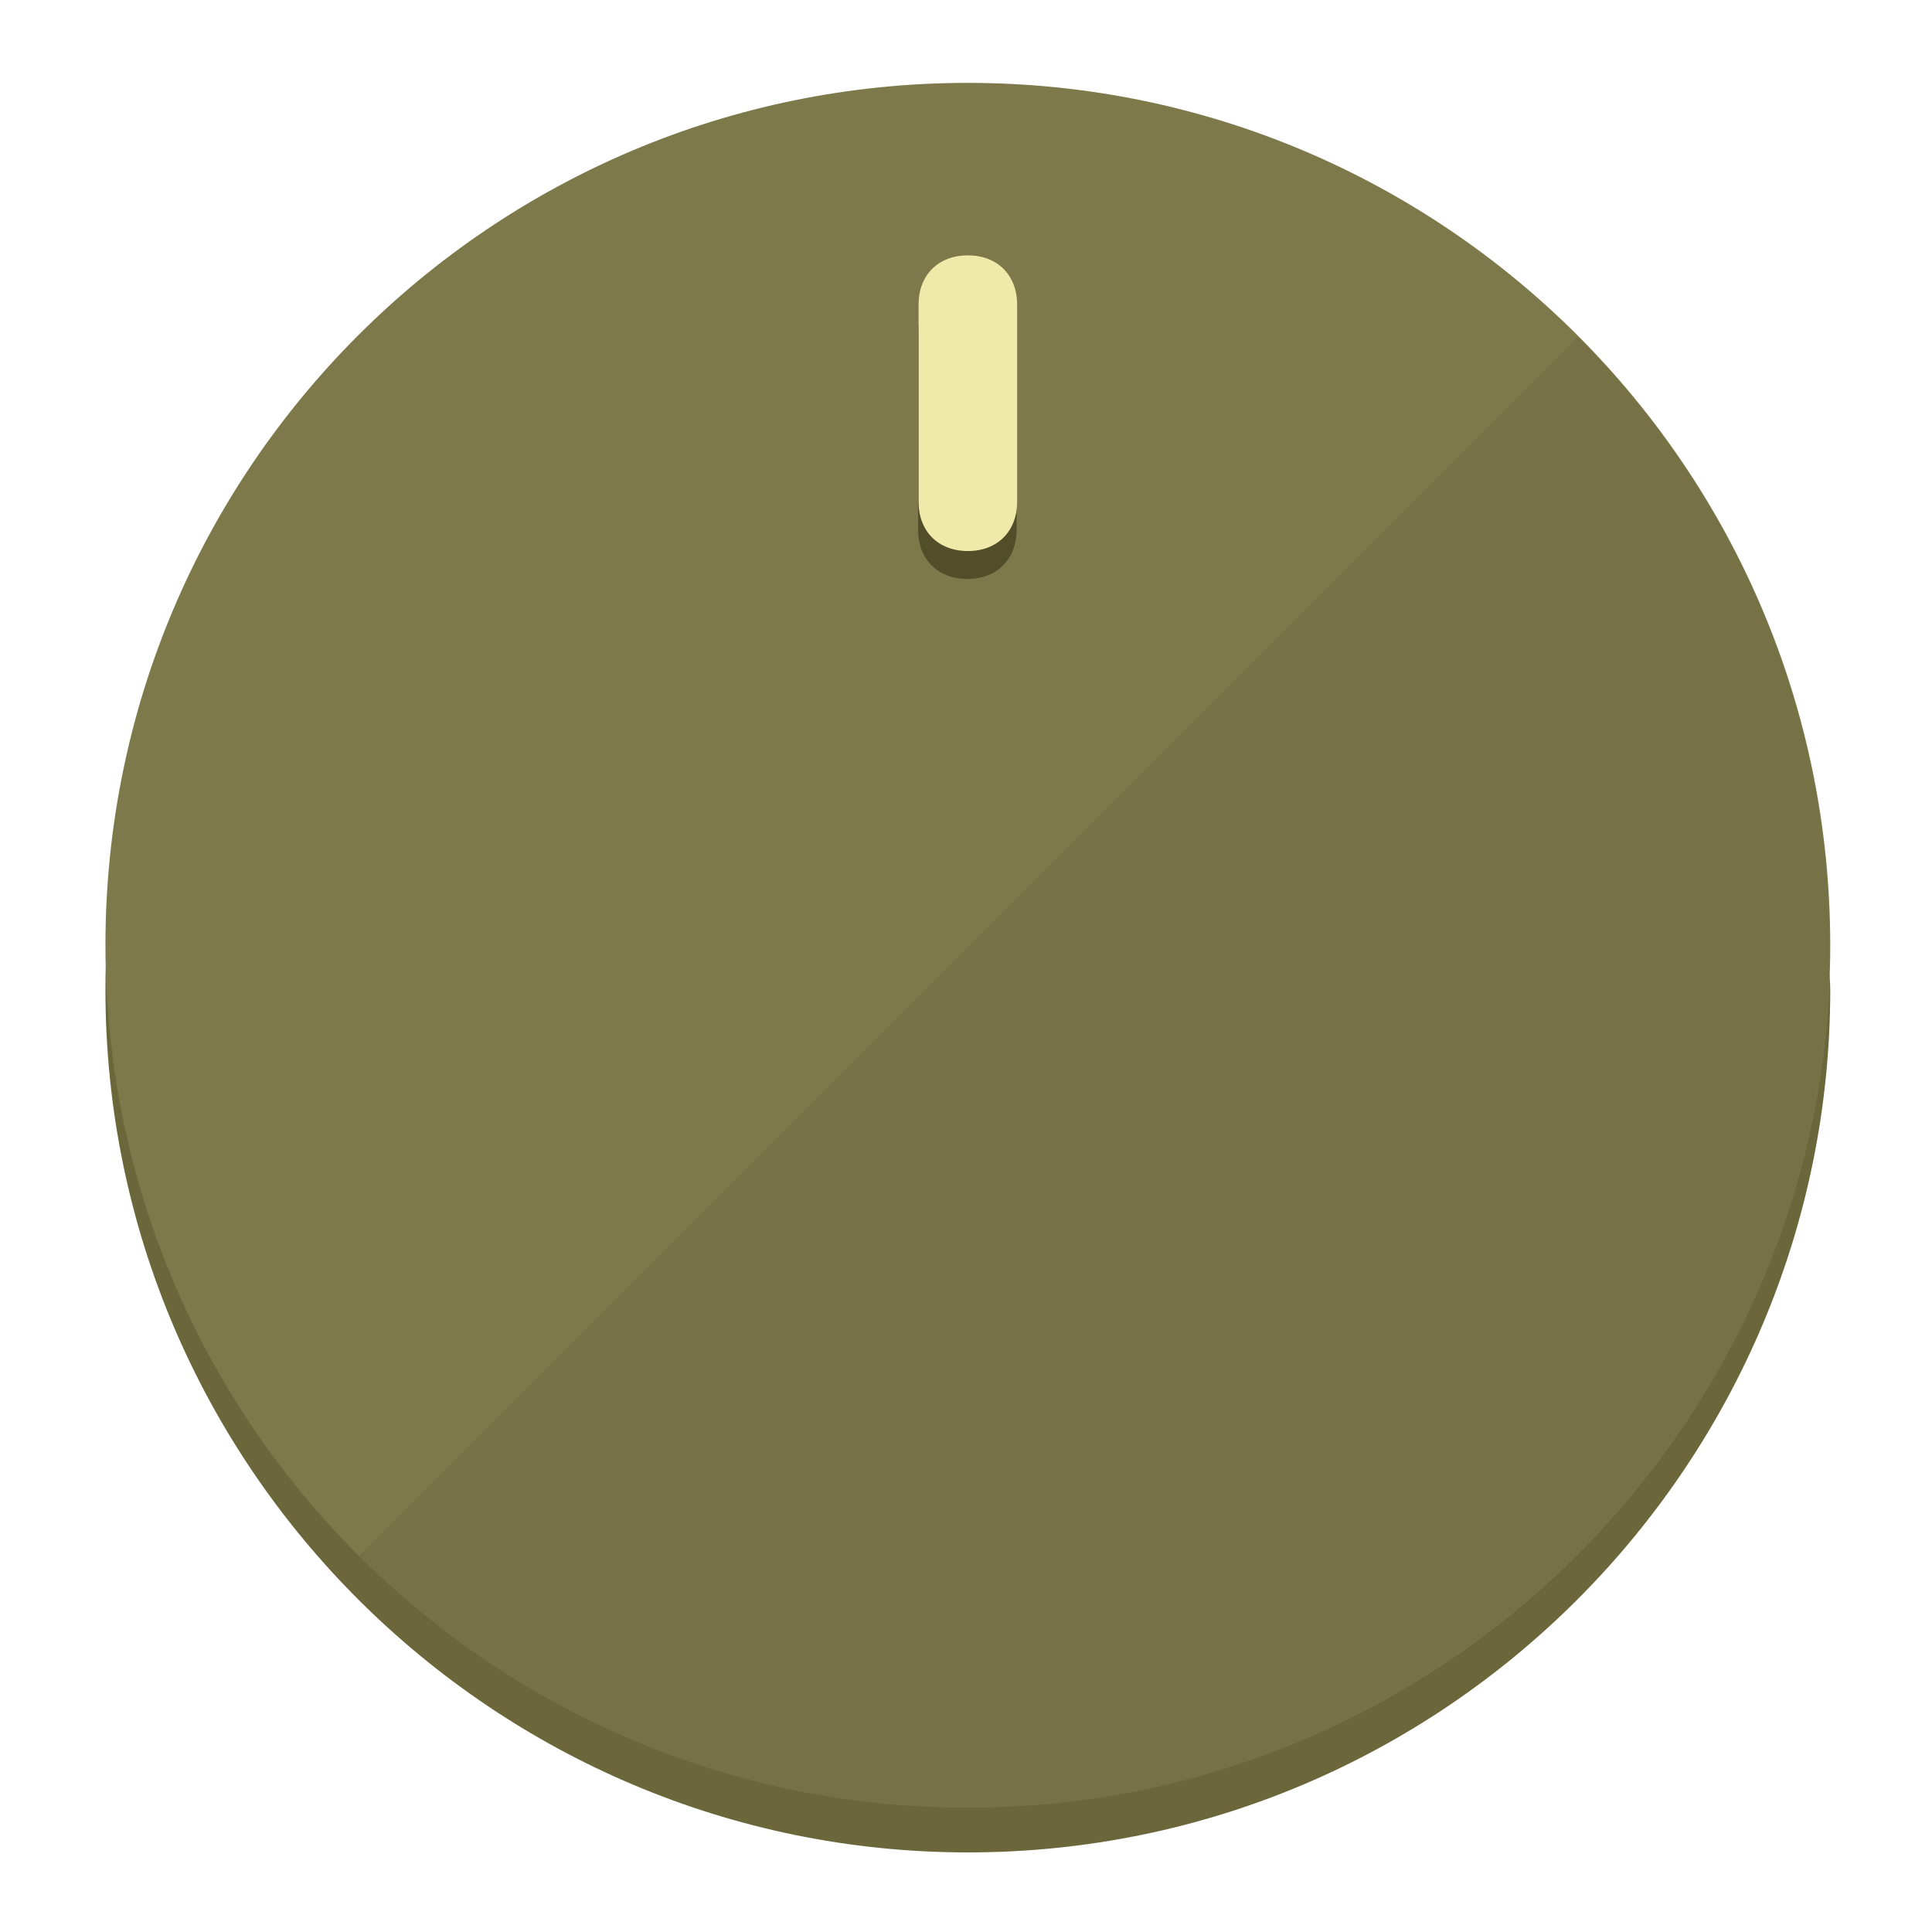
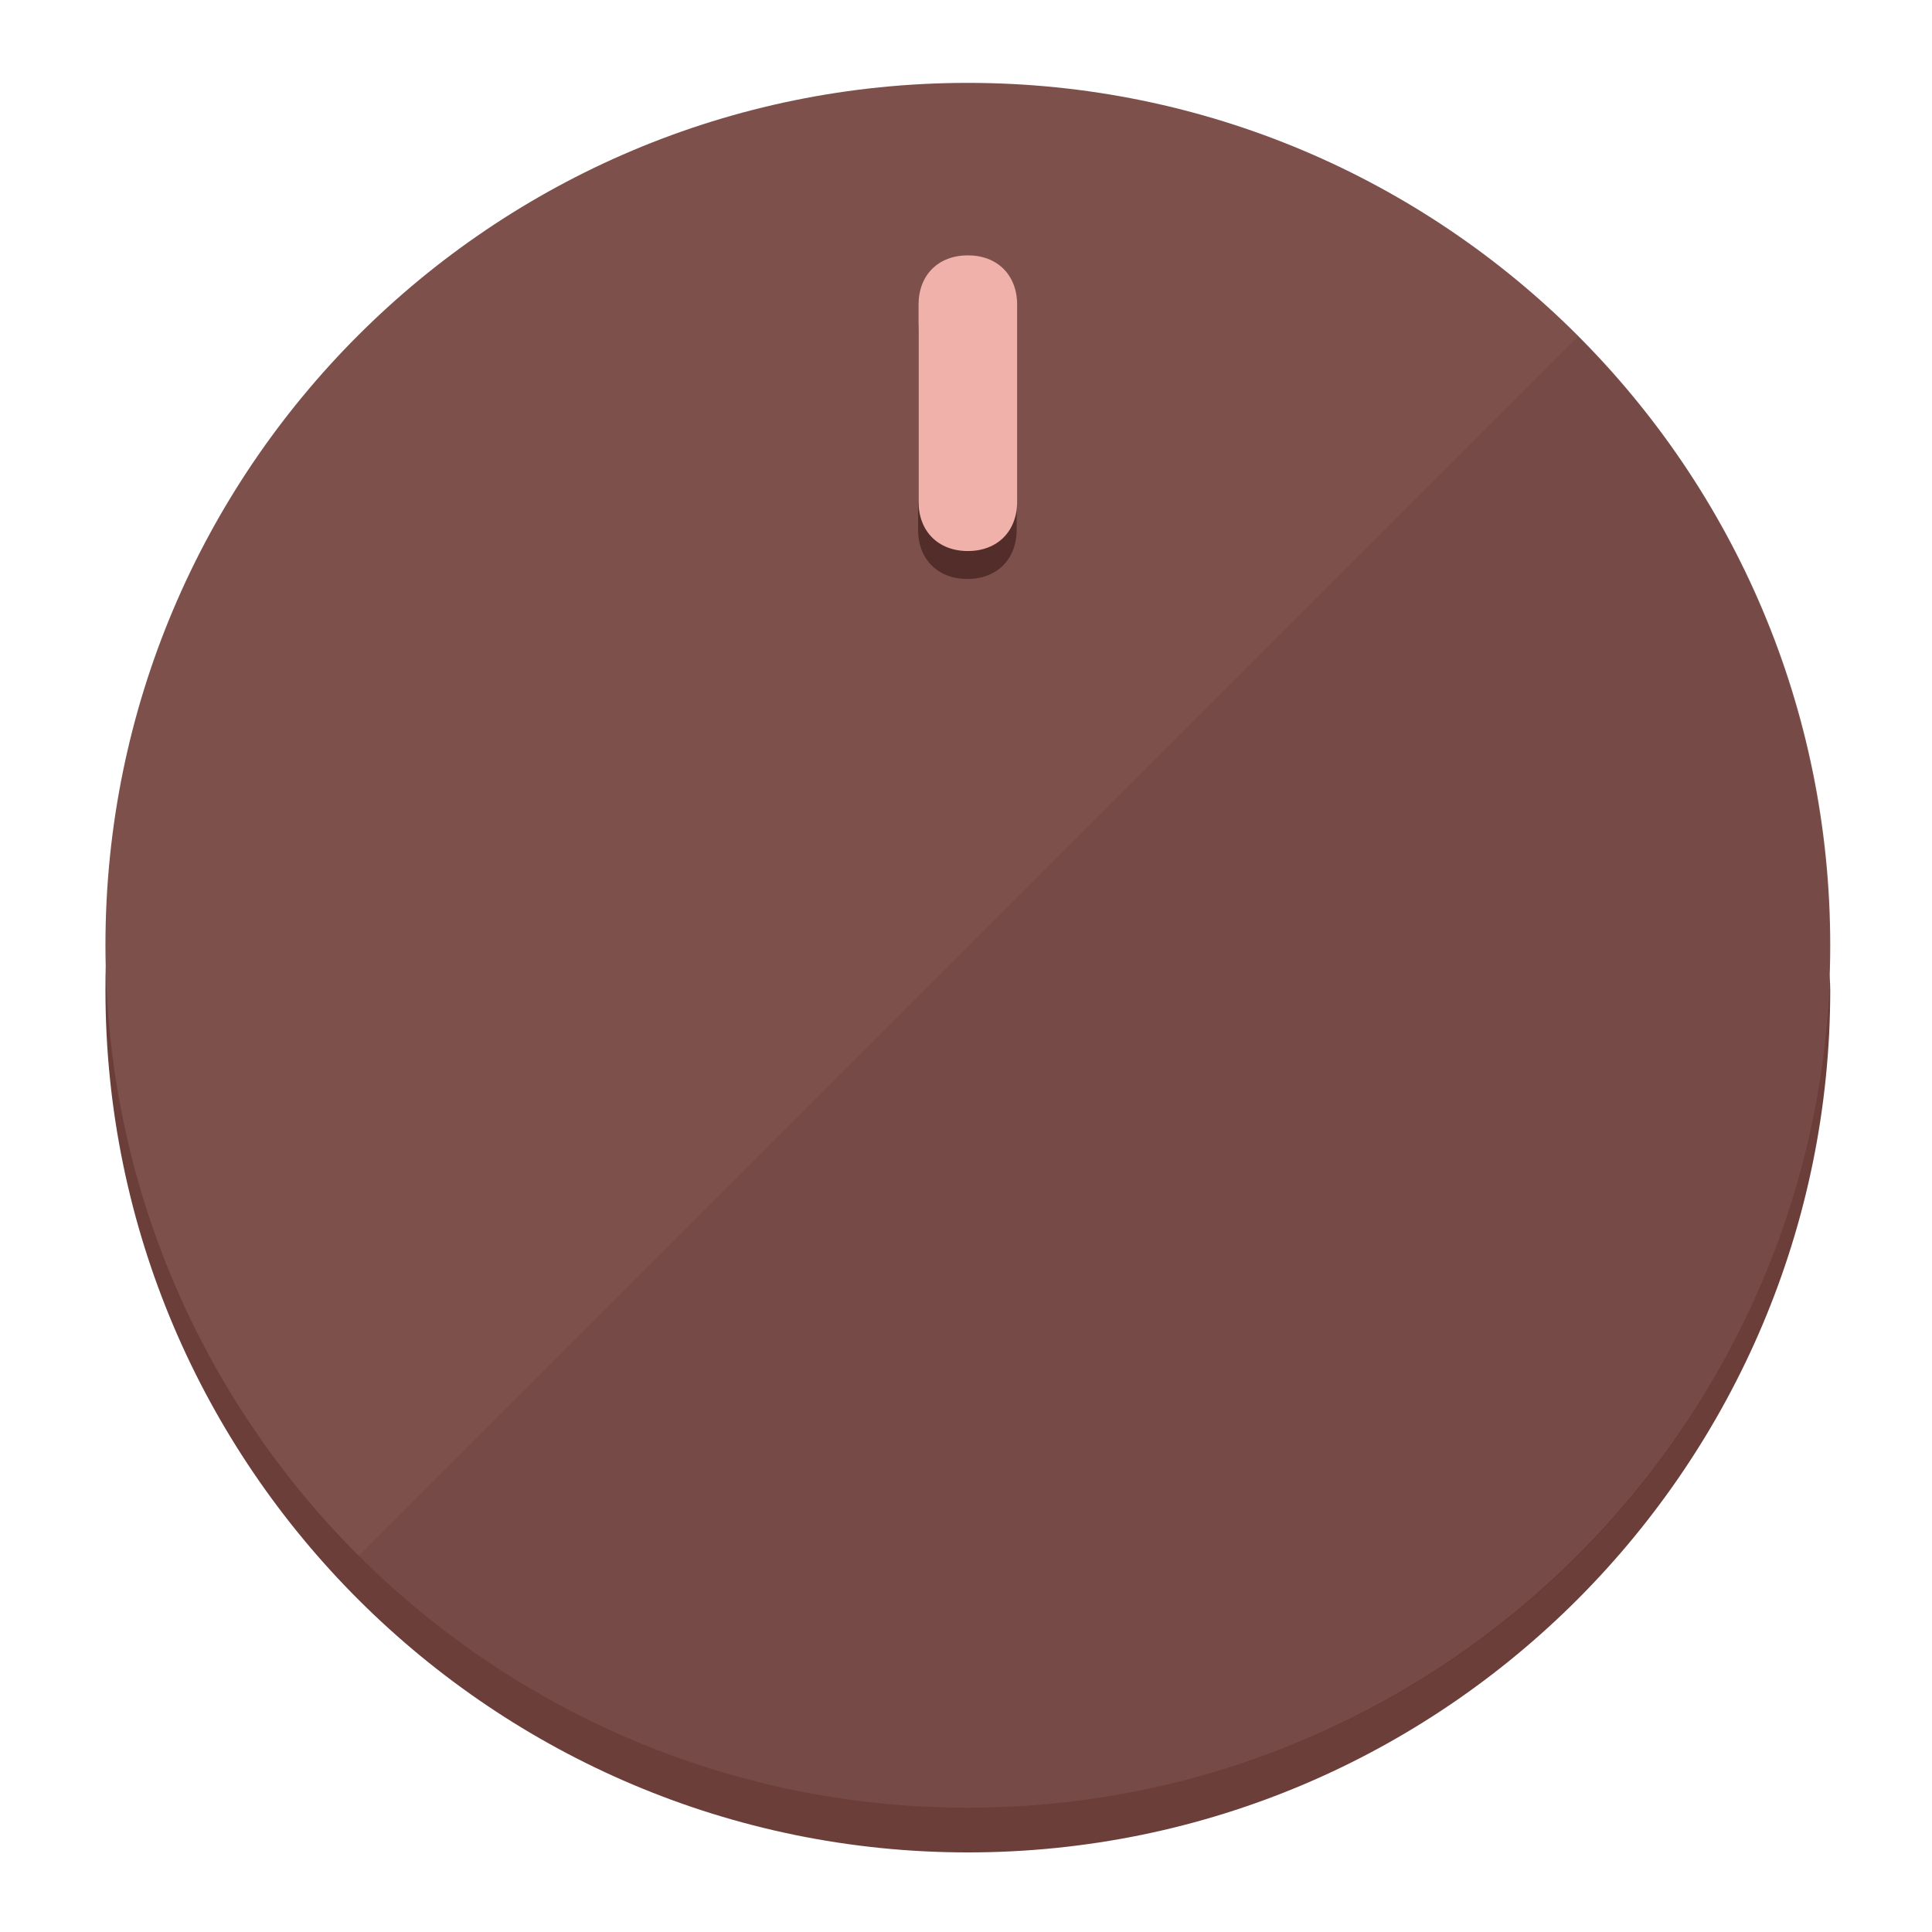
<svg xmlns="http://www.w3.org/2000/svg" height="120px" width="120px" version="1.1" id="Layer_1" viewBox="0 0 496.8 496.8" xml:space="preserve">
  <defs id="defs23" />
  <g id="g3158">
-     <path style="display:inline;fill:#6B673A;fill-opacity:1;stroke-width:1.584" d="m 248.875,445.92 c 116.582,0 212.89,-91.238 220.493,-205.286 0,5.069 1.267,8.87 1.267,13.939 0,121.651 -98.842,221.76 -221.76,221.76 -121.651,0 -221.76,-98.842 -221.76,-221.76 0,-5.069 0,-8.87 1.267,-13.939 7.603,114.048 103.91,205.286 220.493,205.286 z" id="path8" />
-     <circle style="display:inline;fill:#7D794B;fill-opacity:1;stroke-width:1.584" cx="248.875" cy="243.071" r="221.76" id="circle12" />
-     <path style="display:inline;fill:#524E29;fill-opacity:0.154;stroke-width:1.587" d="m 405.744,86.606 c 86.308,86.308 86.308,227.193 0,313.5 -86.308,86.308 -227.193,86.308 -313.5,0" id="path14" />
+     <path style="display:inline;fill:#6B3E3A;fill-opacity:1;stroke-width:1.584" d="m 248.875,445.92 c 116.582,0 212.89,-91.238 220.493,-205.286 0,5.069 1.267,8.87 1.267,13.939 0,121.651 -98.842,221.76 -221.76,221.76 -121.651,0 -221.76,-98.842 -221.76,-221.76 0,-5.069 0,-8.87 1.267,-13.939 7.603,114.048 103.91,205.286 220.493,205.286 z" id="path8" />
+     <circle style="display:inline;fill:#7D504B;fill-opacity:1;stroke-width:1.584" cx="248.875" cy="243.071" r="221.76" id="circle12" />
+     <path style="display:inline;fill:#522D29;fill-opacity:0.154;stroke-width:1.587" d="m 405.744,86.606 c 86.308,86.308 86.308,227.193 0,313.5 -86.308,86.308 -227.193,86.308 -313.5,0" id="path14" />
  </g>
  <g id="g3198">
    <circle style="display:none;fill:#000000;fill-opacity:0;stroke-width:1.584" cx="248.467" cy="243.582" r="221.76" id="circle12-3" />
-     <path style="display:inline;fill:#524E29;fill-opacity:1;stroke-width:1.584" d="m 261.42,136.204 c 0,7.603 -5.069,12.672 -12.672,12.672 v 0 c -7.603,0 -12.672,-5.069 -12.672,-12.672 l -1e-5,-50.688 c 3e-5,-7.603 5.069,-12.672 12.672,-12.672 v 0 c 7.603,-1.4e-5 12.672,5.069 12.672,12.672 z" id="path3789" />
-     <path style="display:inline;fill:#F0EAAA;stroke-width:1.584" d="m 261.547,129.023 c -10e-6,7.603 -5.069,12.672 -12.672,12.672 v 0 c -7.603,1e-5 -12.672,-5.069 -12.672,-12.672 l 10e-6,-50.688 c -10e-6,-7.603 5.069,-12.672 12.672,-12.672 v 0 c 7.603,-3e-6 12.672,5.069 12.672,12.672 z" id="path915" />
+     <path style="display:inline;fill:#522D29;fill-opacity:1;stroke-width:1.584" d="m 261.42,136.204 c 0,7.603 -5.069,12.672 -12.672,12.672 v 0 c -7.603,0 -12.672,-5.069 -12.672,-12.672 l -1e-5,-50.688 c 3e-5,-7.603 5.069,-12.672 12.672,-12.672 v 0 c 7.603,-1.4e-5 12.672,5.069 12.672,12.672 z" id="path3789" />
+     <path style="display:inline;fill:#F0B1AA;stroke-width:1.584" d="m 261.547,129.023 c -10e-6,7.603 -5.069,12.672 -12.672,12.672 v 0 c -7.603,1e-5 -12.672,-5.069 -12.672,-12.672 l 10e-6,-50.688 c -10e-6,-7.603 5.069,-12.672 12.672,-12.672 v 0 c 7.603,-3e-6 12.672,5.069 12.672,12.672 z" id="path915" />
  </g>
</svg>
